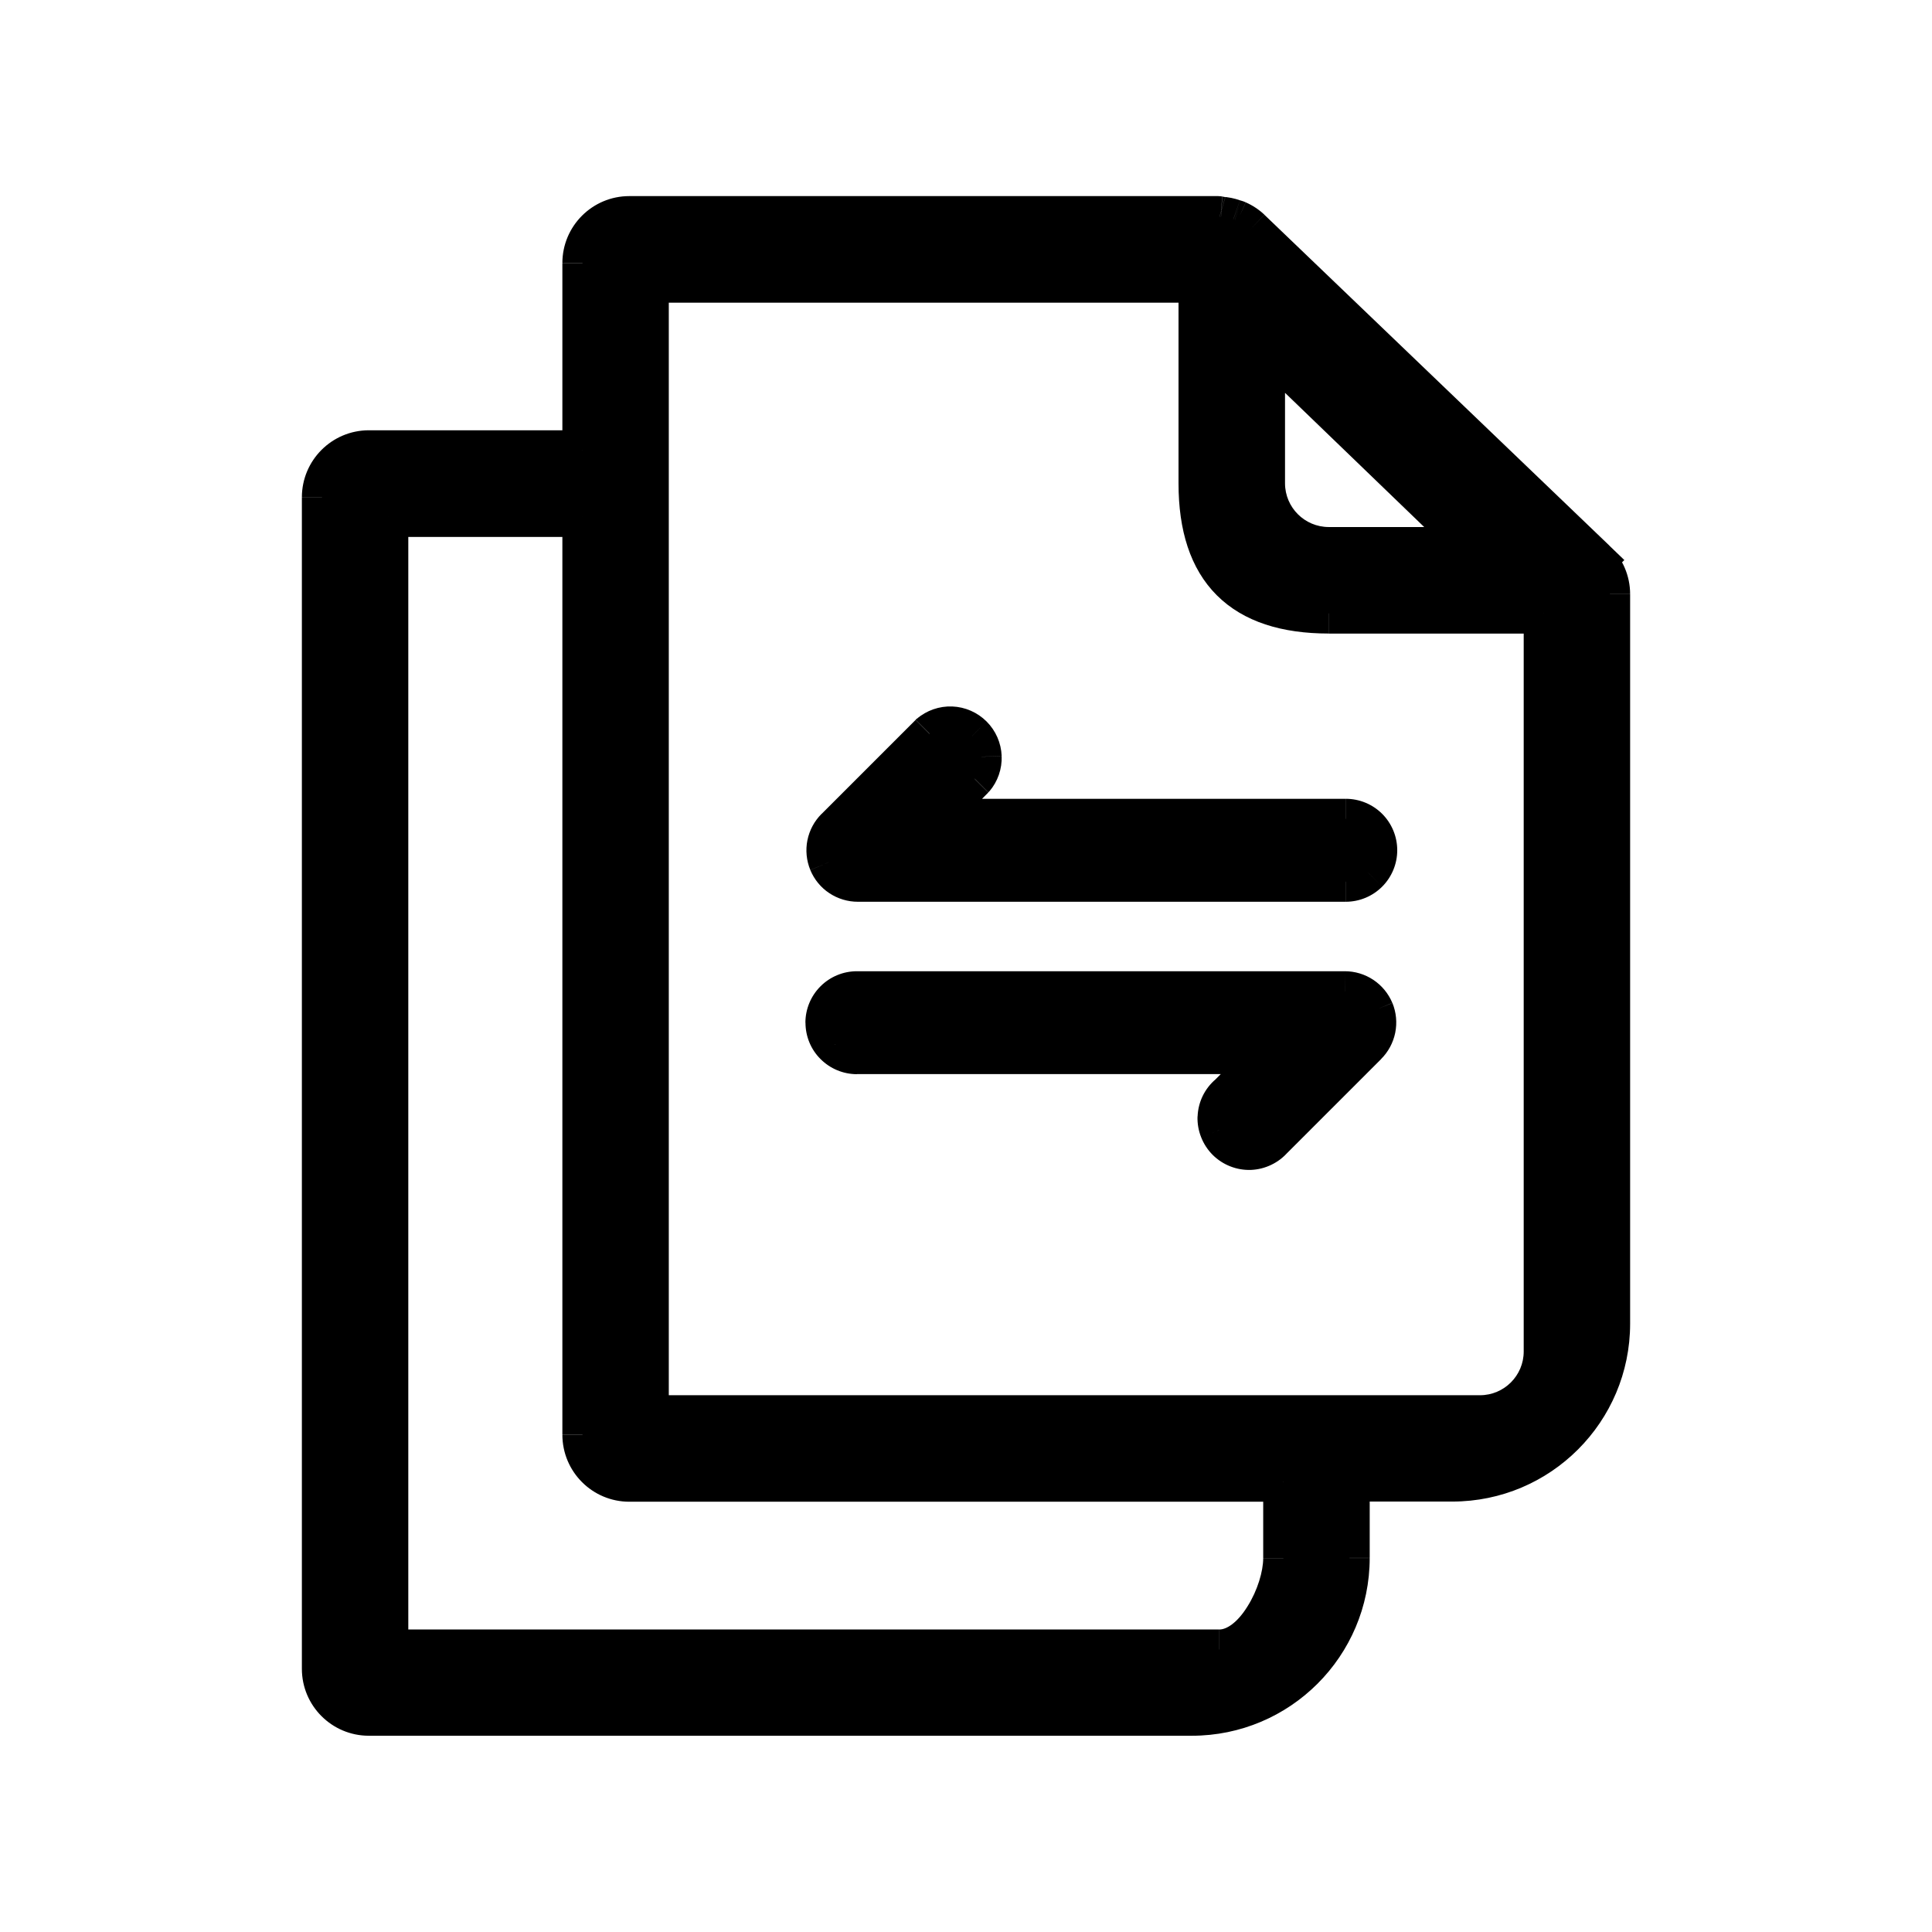
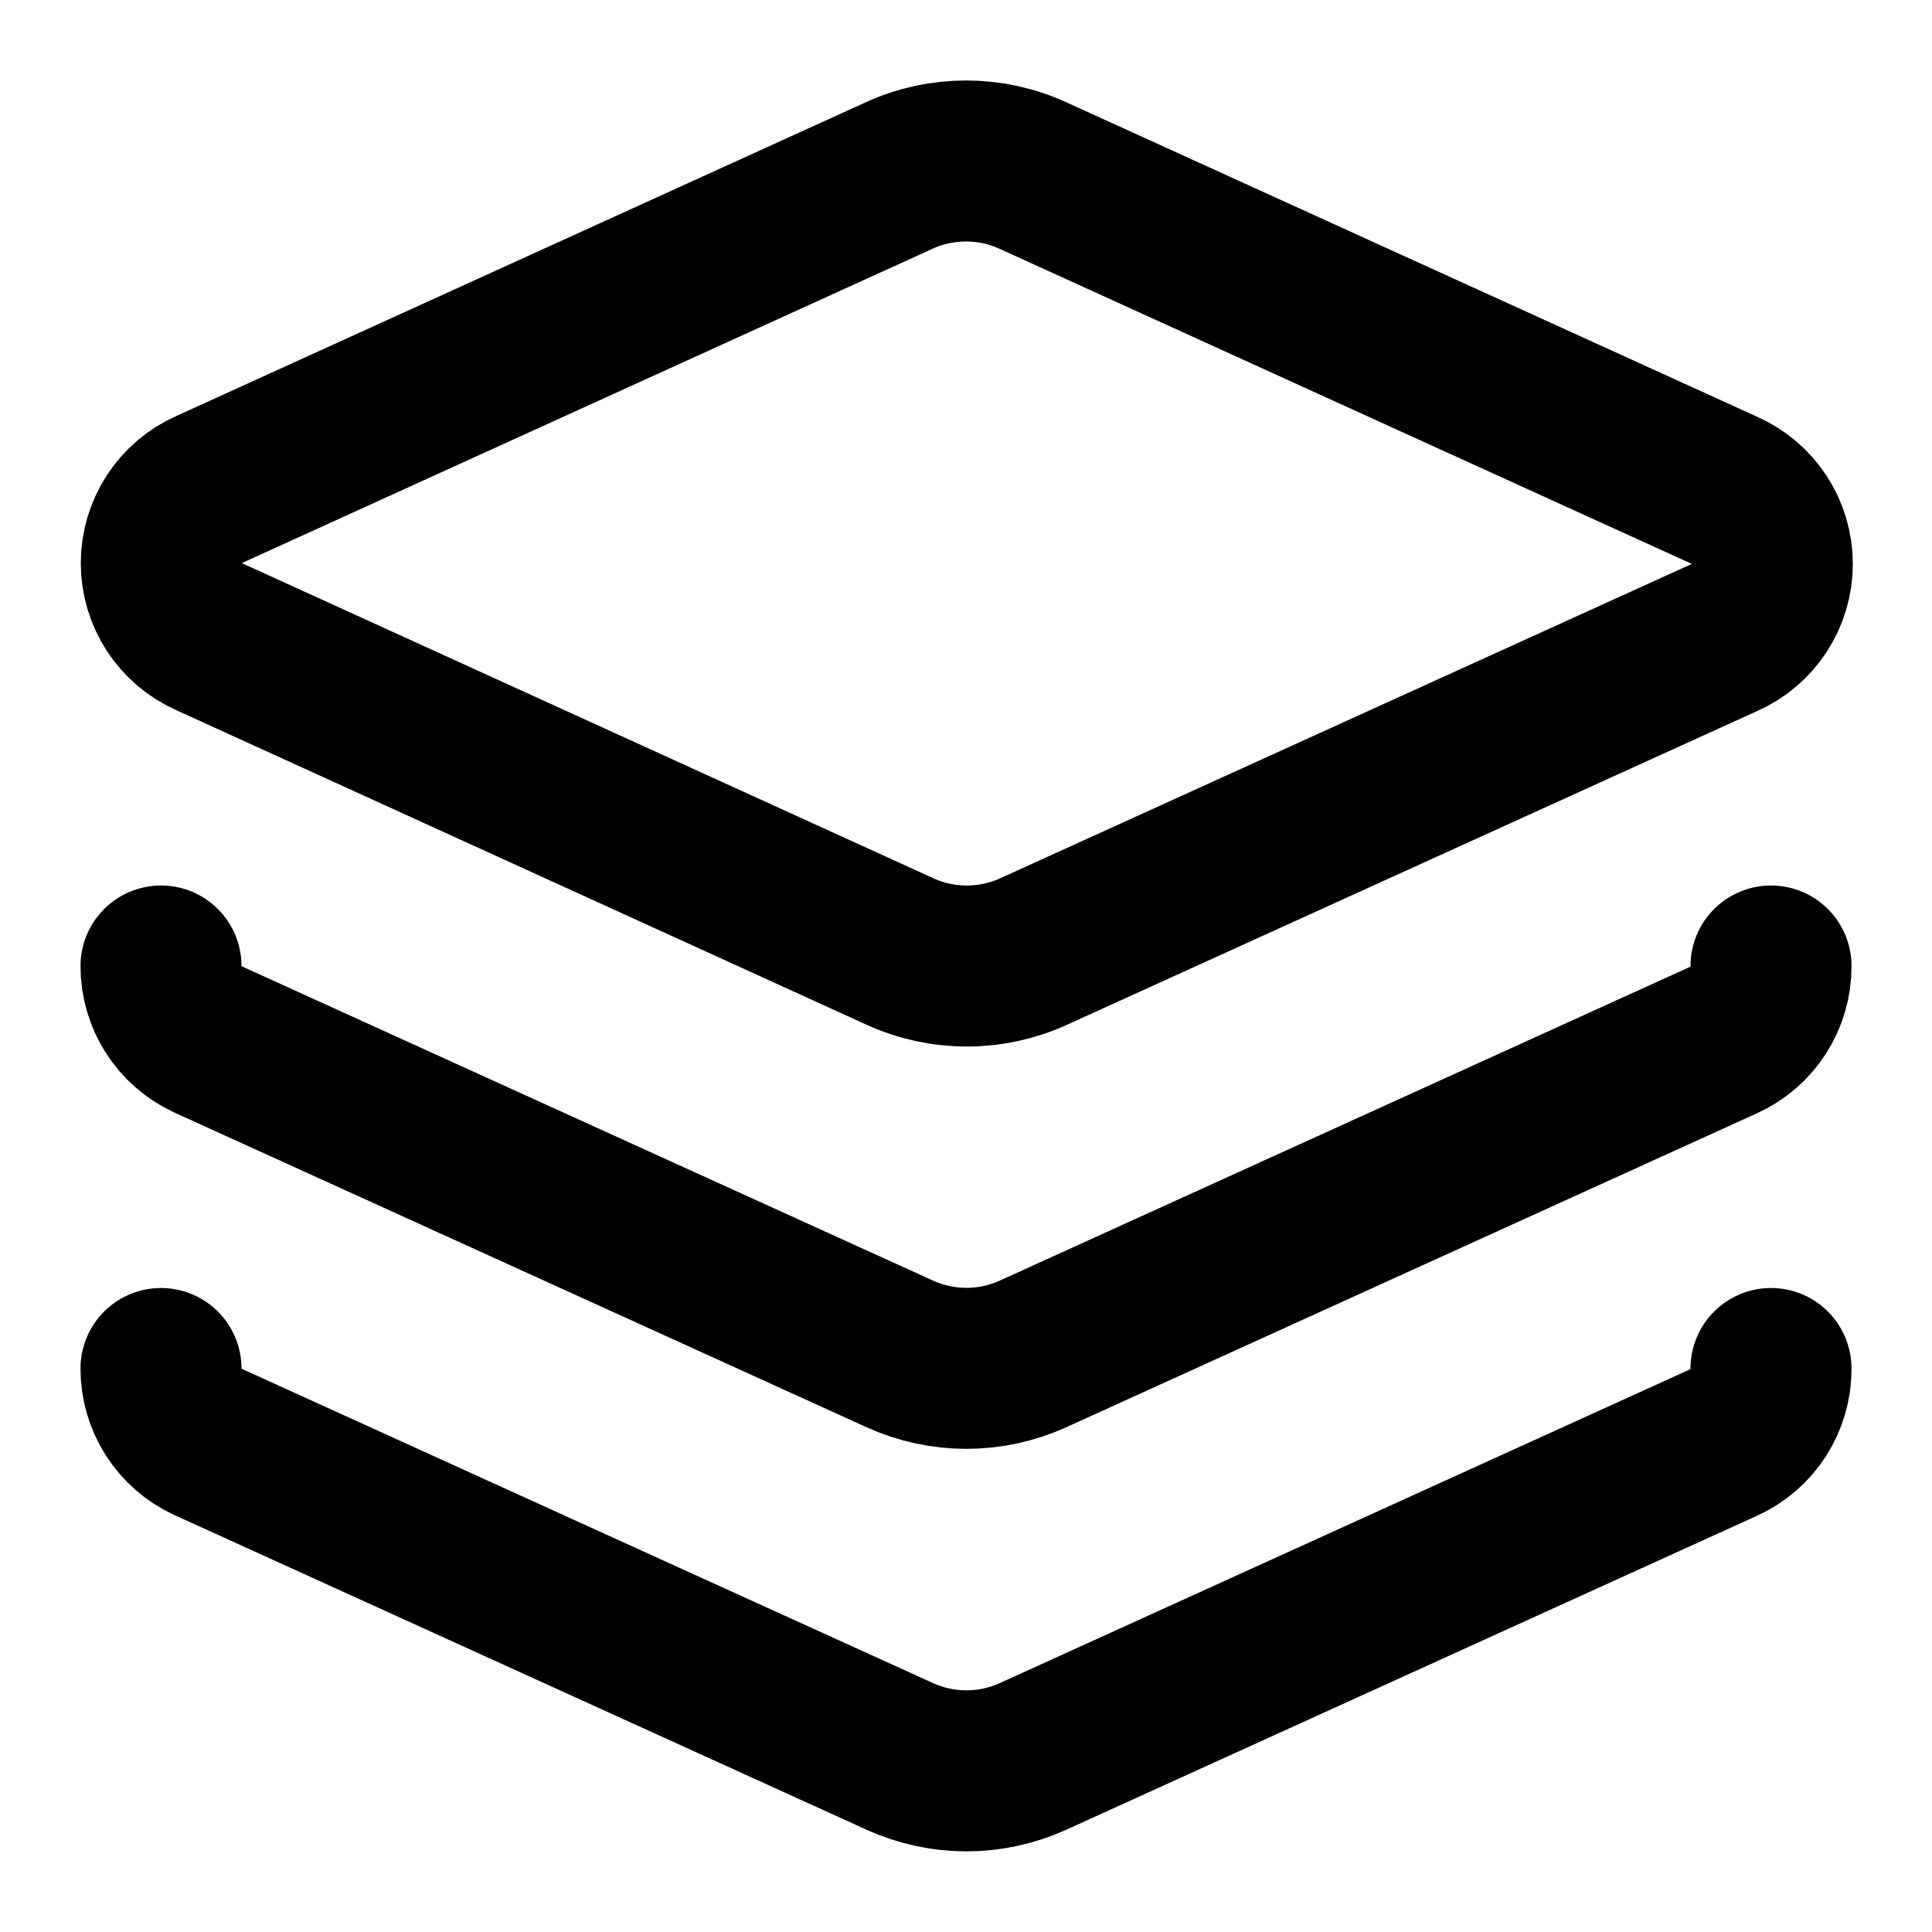
- <svg xmlns="http://www.w3.org/2000/svg" fill="none" viewBox="0 0 24 24">
-   <path fill="currentColor" fill-rule="evenodd" d="M14.806 21.313H4.582A.583.583 0 0 1 4 20.731V6.179c0-.322.261-.583.582-.583h2.654V3.27c0-.321.26-.582.582-.582h7.313c.007 0 .013.002.02.004.005.001.01.003.017.003a.558.558 0 0 1 .153.031l.02.006a.575.575 0 0 1 .194.118l4.285 4.11-.002.002a.58.58 0 0 1 .181.419v9.064a1.96 1.96 0 0 1-1.958 1.959h-1.277v.95a1.96 1.96 0 0 1-1.96 1.959ZM18.31 6.798l-2.598-2.506v1.713c0 .437.356.793.793.793h1.805Zm-3.42-3.289H8.058v14.072h10.327a.794.794 0 0 0 .793-.793V7.62h-2.671c-1.08 0-1.616-.535-1.616-1.615V3.509ZM7.236 6.42H4.822v14.07H15.15c.437 0 .793-.7.793-1.136v-.951H7.818a.582.582 0 0 1-.582-.583V6.42Zm9.482 4.532a.39.39 0 1 0 0-.78h-5.12l.502-.504a.39.39 0 0 0-.55-.549l-1.168 1.169a.39.39 0 0 0 .059.599.39.39 0 0 0 .216.065h6.06Zm-.012 1.363h-6.061a.39.39 0 0 0 0 .779h5.12l-.502.504a.39.39 0 1 0 .549.55l1.168-1.17a.39.39 0 0 0-.058-.598.39.39 0 0 0-.216-.065Z" clip-rule="evenodd" />
-   <path fill="currentColor" d="M7.236 5.596v.25h.25v-.25h-.25Zm7.915-2.905-.07.24.07-.24Zm.017.003.014-.25-.014.25Zm.153.031.085-.235-.003-.001-.082.236Zm.02.006.072-.239-.072.24Zm.031.012.104-.228h-.001l-.103.228Zm.162.106.173-.18-.173.18Zm4.287 4.111.177.177.18-.18-.184-.177-.173.18Zm-.002.002-.176-.177-.18.18.183.177.173-.18Zm-3.054 11.442v-.25h-.25v.25h.25ZM15.713 4.292l.174-.18-.424-.408v.588h.25Zm2.598 2.506v.25h.62l-.446-.43-.174.18ZM8.058 3.51v-.25h-.25v.25h.25Zm6.833 0h.25v-.25h-.25v.25ZM8.058 17.581h-.25v.25h.25v-.25Zm11.12-9.96h.25v-.25h-.25v.25ZM4.822 6.418v-.25h-.25v.25h.25Zm2.414 0h.25v-.25h-.25v.25ZM4.822 20.49h-.25v.25h.25v-.25Zm11.12-2.087h.25v-.25h-.25v.25Zm1.051-7.567-.177-.177.177.177Zm0-.551-.177.177.177-.177Zm-5.396-.114-.177-.177-.425.427h.602v-.25Zm.503-.505.177.177.007-.007.006-.007-.19-.163Zm.093-.268.25-.01-.25.01Zm-.114-.26.177-.177-.177.177Zm-.26-.114.01-.25-.01.25Zm-.268.093-.163-.19-.007.007-.007.007.177.176Zm-1.169 1.169.177.177-.177-.177Zm-.107.199.245.05-.245-.05Zm.022.225-.232.095.001.001.23-.096Zm.143.175.139-.209-.139.209Zm.217.065v-.25.25Zm6.049 1.363v.25-.25Zm-6.337.114.177.177-.177-.177Zm0 .55.177-.176-.177.177Zm5.396.115.177.176.425-.426h-.602v.25Zm-.502.504.162.19.008-.007.007-.007-.177-.176Zm-.098.126.225.11-.225-.11Zm-.038.155-.25-.01.25.01Zm.026.157.233-.091-.233.09Zm.088.133-.177.177.177-.177Zm.29.114-.01-.25.01.25Zm.154-.039.11.225-.11-.225Zm.127-.097-.177-.177-.007.007-.006.007.19.163Zm1.168-1.168-.176-.178v.001l.176.177Zm.086-.425.23-.095v-.001l-.23.096Zm-.144-.174-.139.208.139-.208Zm-12.34 9.184h10.224v-.5H4.582v.5Zm-.832-.832c0 .46.373.832.832.832v-.5a.333.333 0 0 1-.332-.332h-.5Zm0-14.552V20.73h.5V6.179h-.5Zm.832-.833a.833.833 0 0 0-.832.833h.5c0-.184.149-.333.332-.333v-.5Zm2.654 0H4.582v.5h2.654v-.5Zm-.25-2.077v2.327h.5V3.27h-.5Zm.832-.832a.832.832 0 0 0-.832.832h.5c0-.183.148-.332.332-.332v-.5Zm7.313 0H7.818v.5h7.313v-.5Zm.09.014c-.002 0-.041-.014-.09-.014v.5a.202.202 0 0 1-.042-.004c-.007-.002-.013-.004-.009-.002l.14-.48Zm-.04-.006a.2.2 0 0 1 .034.004l.006.002-.14.48s.034.01.073.013l.027-.5Zm.222.044a.808.808 0 0 0-.22-.044l-.03.499a.307.307 0 0 1 .085.017l.165-.472Zm.01.003a2.077 2.077 0 0 1-.007-.002s-.001 0 0 0l-.17.47.032.01.145-.478Zm.062.022a.443.443 0 0 0-.062-.022l-.145.479a.198.198 0 0 1 .008.002l-.006-.002.205-.457Zm.232.154a.823.823 0 0 0-.231-.153l-.208.455c.041.018.07.038.093.06l.346-.362Zm4.287 4.112-4.287-4.111-.346.36 4.287 4.112.346-.361Zm.002.359.002-.002-.354-.354-.001.002.353.354Zm.254.242a.83.83 0 0 0-.257-.6l-.347.361a.33.33 0 0 1 .104.239h.5Zm0 9.064V7.381h-.5v9.064h.5Zm-2.208 2.209a2.21 2.21 0 0 0 2.208-2.209h-.5a1.71 1.71 0 0 1-1.708 1.709v.5Zm-1.277 0h1.277v-.5h-1.277v.5Zm.25.7v-.95h-.5v.95h.5Zm-2.21 2.209a2.21 2.21 0 0 0 2.21-2.208h-.5a1.71 1.71 0 0 1-1.71 1.708v.5Zm.735-17.09 2.598 2.505.347-.36-2.598-2.506-.348.36Zm.423 1.532V4.292h-.5v1.713h.5Zm.543.543a.544.544 0 0 1-.543-.543h-.5c0 .575.468 1.043 1.043 1.043v-.5Zm1.805 0h-1.805v.5h1.805v-.5ZM8.058 3.76h6.833v-.5H8.058v.5Zm.25 13.822V3.51h-.5v14.072h.5Zm10.077-.25H8.058v.5h10.327v-.5Zm.543-.543c0 .3-.244.543-.543.543v.5c.575 0 1.043-.468 1.043-1.043h-.5Zm0-9.168v9.168h.5V7.62h-.5Zm-2.421.25h2.67v-.5h-2.67v.5ZM14.64 6.005c0 .578.143 1.057.476 1.39.333.332.812.475 1.39.475v-.5c-.502 0-.831-.124-1.037-.33-.205-.205-.33-.533-.33-1.035h-.5Zm0-2.496v2.496h.5V3.509h-.5ZM4.822 6.67h2.414v-.5H4.822v.5Zm.25 13.822V6.419h-.5V20.49h.5Zm10.077-.25H4.822v.5h10.326v-.5Zm.543-.886c0 .162-.07.401-.195.599-.13.21-.264.287-.348.287v.5c.352 0 .616-.272.772-.522.164-.26.27-.59.27-.864h-.5Zm0-.951v.95h.5v-.95h-.5Zm-7.874.25h8.124v-.5H7.818v.5Zm-.832-.833c0 .46.372.833.832.833v-.5a.332.332 0 0 1-.332-.333h-.5Zm0-11.402v11.4h.5V6.42h-.5Zm9.83 4.24a.14.14 0 0 1-.098.042v.5a.64.64 0 0 0 .452-.188l-.354-.353Zm.041-.098a.14.14 0 0 1-.04.099l.353.353a.64.64 0 0 0 .187-.452h-.5Zm-.04-.098a.14.14 0 0 1 .04.098h.5a.64.64 0 0 0-.187-.452l-.354.354Zm-.1-.041a.14.14 0 0 1 .1.04l.353-.353a.64.64 0 0 0-.452-.187v.5Zm-5.12 0h5.12v-.5h-5.12v.5Zm.326-.931-.503.504.355.353.502-.504-.354-.353Zm.02-.082a.14.14 0 0 1-.033.096l.38.325a.64.64 0 0 0 .153-.44l-.5.019Zm-.04-.093a.14.14 0 0 1 .04.093l.5-.02a.64.64 0 0 0-.187-.427l-.353.354Zm-.094-.041a.14.14 0 0 1 .094.04l.353-.353a.64.64 0 0 0-.427-.187l-.02.5Zm-.096.033a.14.14 0 0 1 .096-.033l.02-.5a.64.64 0 0 0-.44.153l.324.38Zm-1.154 1.155 1.168-1.168-.353-.353-1.168 1.168.353.354Zm-.039.072a.139.139 0 0 1 .039-.071l-.353-.355a.64.64 0 0 0-.176.328l.49.098Zm.008.081a.139.139 0 0 1-.008-.08l-.49-.1a.64.64 0 0 0 .036.37l.462-.19Zm.05.061a.14.14 0 0 1-.05-.062l-.462.192c.049.117.13.217.236.287l.277-.417Zm.078.024a.14.14 0 0 1-.077-.024l-.277.417a.64.64 0 0 0 .356.107l-.002-.5Zm6.062 0h-6.061v.5h6.06v-.5Zm-6.073 1.863h6.06v-.5h-6.06v.5Zm-.099.04a.14.14 0 0 1 .099-.04v-.5a.64.64 0 0 0-.452.187l.353.354Zm-.04.1a.14.14 0 0 1 .04-.1l-.353-.353a.639.639 0 0 0-.188.452h.5Zm.04.098a.14.14 0 0 1-.04-.099h-.5c0 .17.067.333.187.452l.353-.353Zm.099.04a.14.14 0 0 1-.099-.04l-.353.353a.64.64 0 0 0 .452.188v-.5Zm5.12 0h-5.12v.5h5.12v-.5Zm-.325.931.502-.504-.354-.353-.502.505.354.352Zm-.05.06a.138.138 0 0 1 .035-.046l-.325-.38a.639.639 0 0 0-.16.207l.45.218Zm-.014.054a.14.14 0 0 1 .014-.055l-.45-.218a.64.64 0 0 0-.063.254l.5.02Zm.01.057a.139.139 0 0 1-.01-.057l-.5-.019a.64.64 0 0 0 .045.258l.465-.182Zm.031.047a.139.139 0 0 1-.03-.047l-.466.182a.64.64 0 0 0 .143.219l.353-.354Zm.048.032a.139.139 0 0 1-.048-.032l-.353.354a.64.64 0 0 0 .219.143l.182-.465Zm.056.01a.139.139 0 0 1-.056-.01l-.182.465a.64.64 0 0 0 .258.044l-.02-.5Zm.056-.015a.138.138 0 0 1-.056.014l.02.5a.64.64 0 0 0 .253-.064l-.217-.45Zm.045-.035a.138.138 0 0 1-.045.035l.217.45a.64.64 0 0 0 .208-.16l-.38-.325Zm1.181-1.182-1.168 1.168.354.354 1.168-1.168-.354-.354Zm.04-.072a.139.139 0 0 1-.04.071l.353.355a.64.64 0 0 0 .176-.327l-.49-.099Zm-.009-.08a.14.14 0 0 1 .008.08l.49.099a.64.64 0 0 0-.035-.37l-.463.19Zm-.05-.062a.14.14 0 0 1 .051.063l.461-.193a.64.64 0 0 0-.236-.286l-.276.416Zm-.078-.023a.14.14 0 0 1 .078.023l.276-.416a.639.639 0 0 0-.355-.107l.001.5Z" />
+ <svg xmlns="http://www.w3.org/2000/svg" viewBox="0 0 24 24" fill="none" stroke="currentColor" stroke-width="2" stroke-linecap="round" stroke-linejoin="round">
+   <path d="M12.83 2.18a2 2 0 0 0-1.66 0L2.6 6.08a1 1 0 0 0 0 1.83l8.58 3.91a2 2 0 0 0 1.66 0l8.58-3.9a1 1 0 0 0 0-1.83z" />
+   <path d="M2 12a1 1 0 0 0 .58.91l8.6 3.91a2 2 0 0 0 1.65 0l8.58-3.9A1 1 0 0 0 22 12" />
+   <path d="M2 17a1 1 0 0 0 .58.91l8.6 3.91a2 2 0 0 0 1.65 0l8.58-3.9A1 1 0 0 0 22 17" />
</svg>
